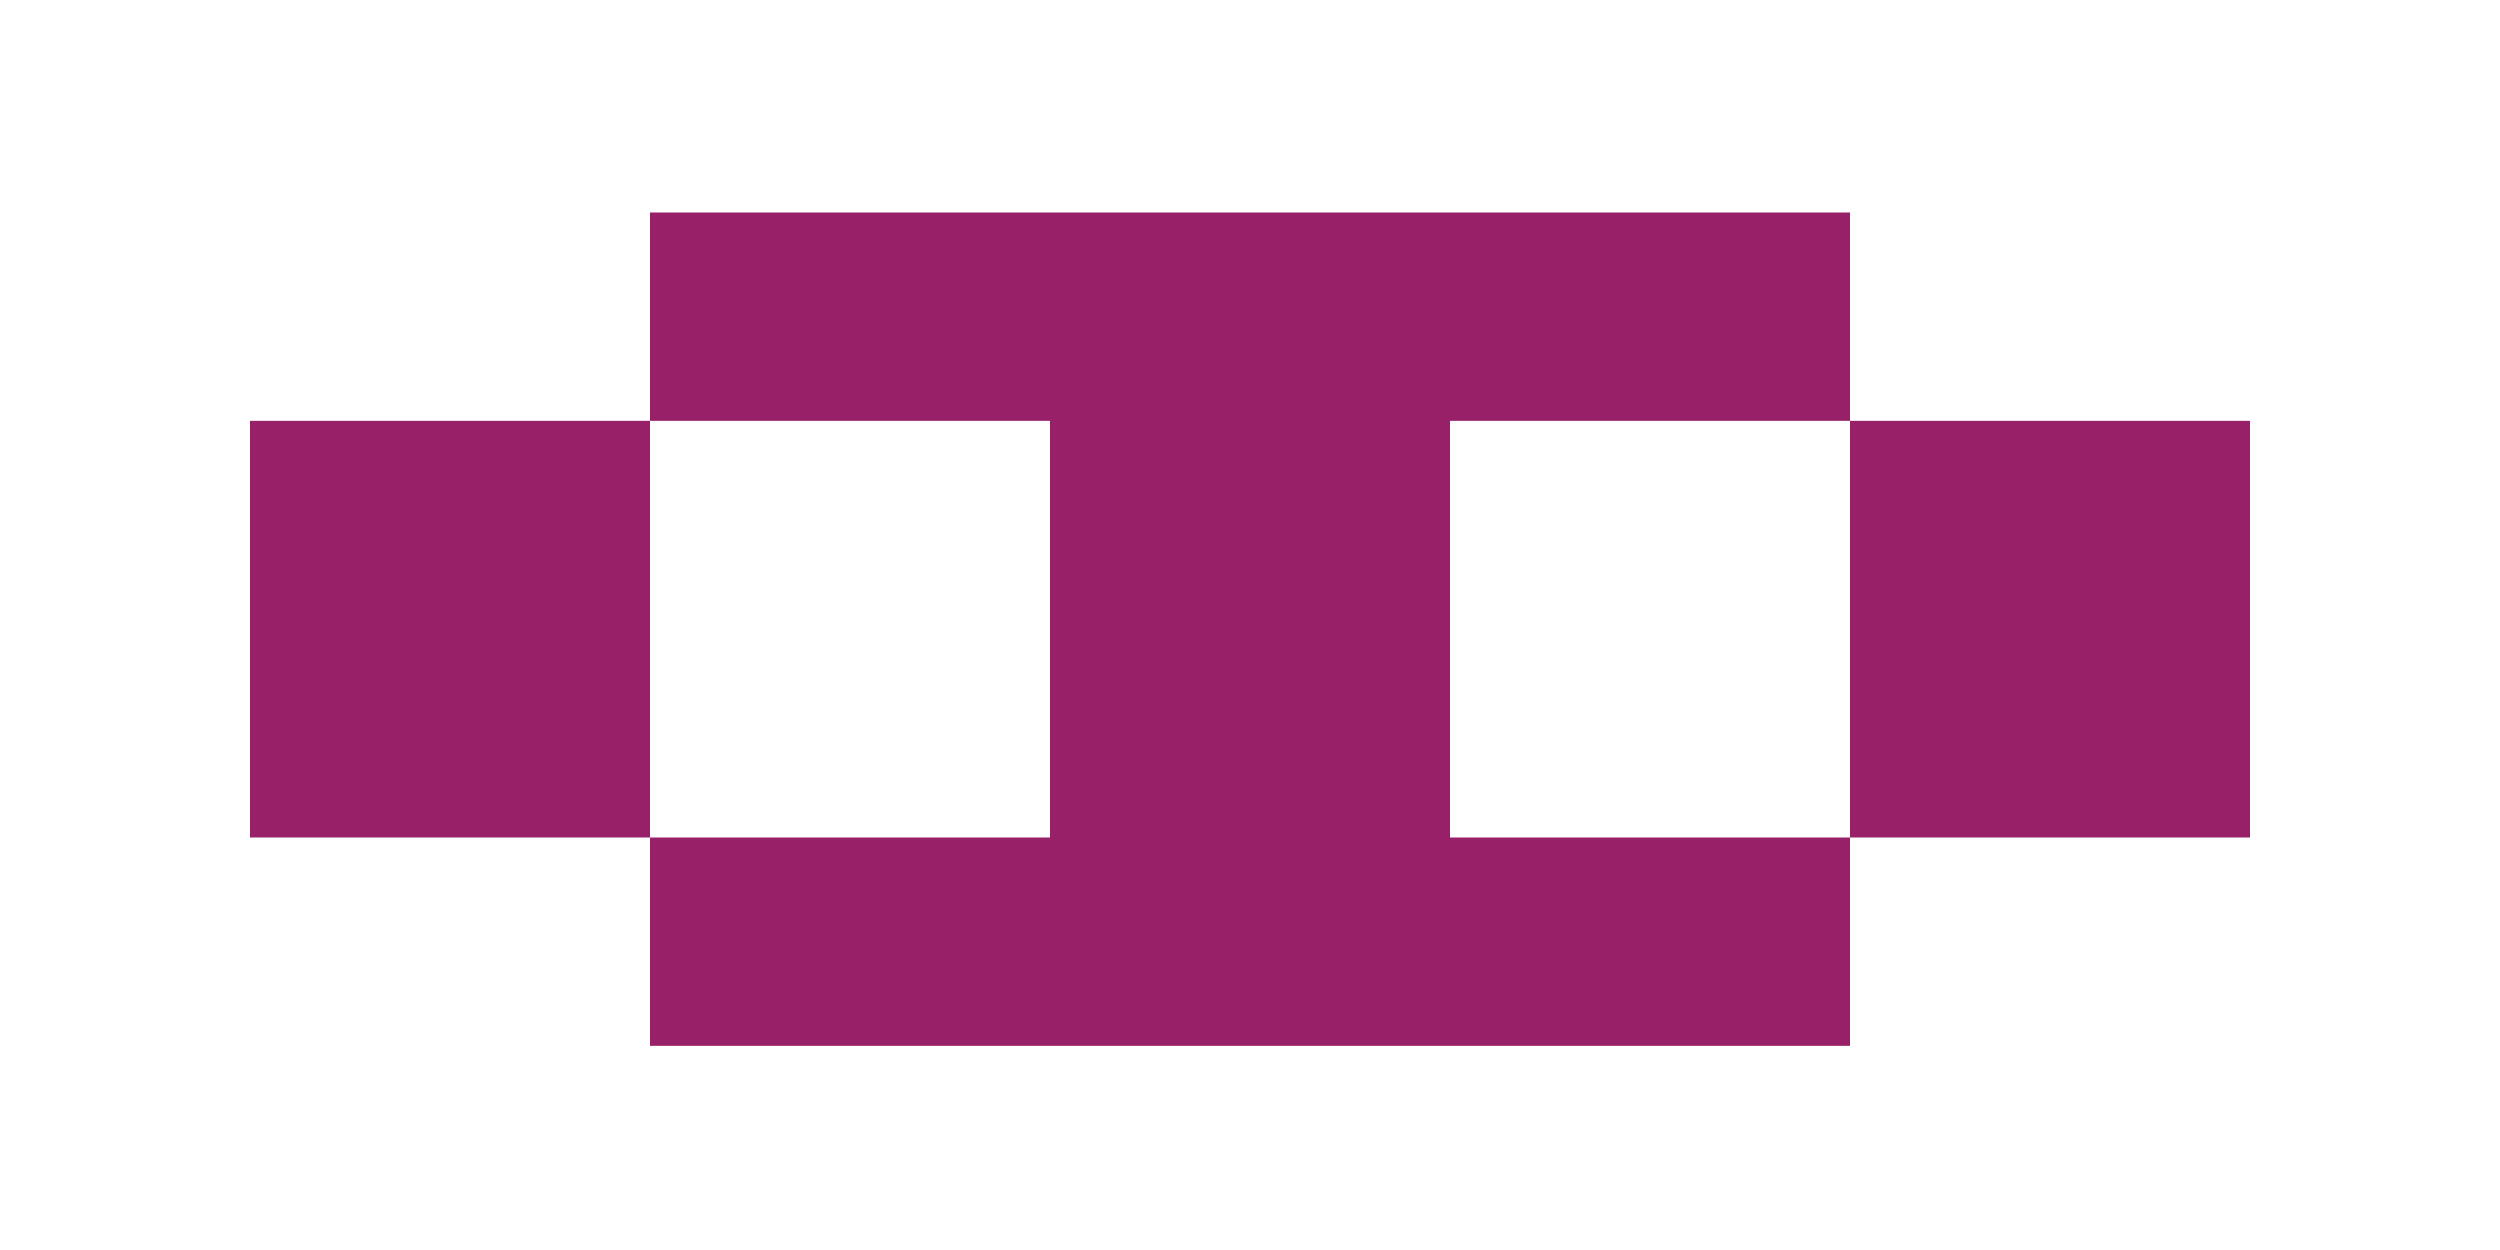
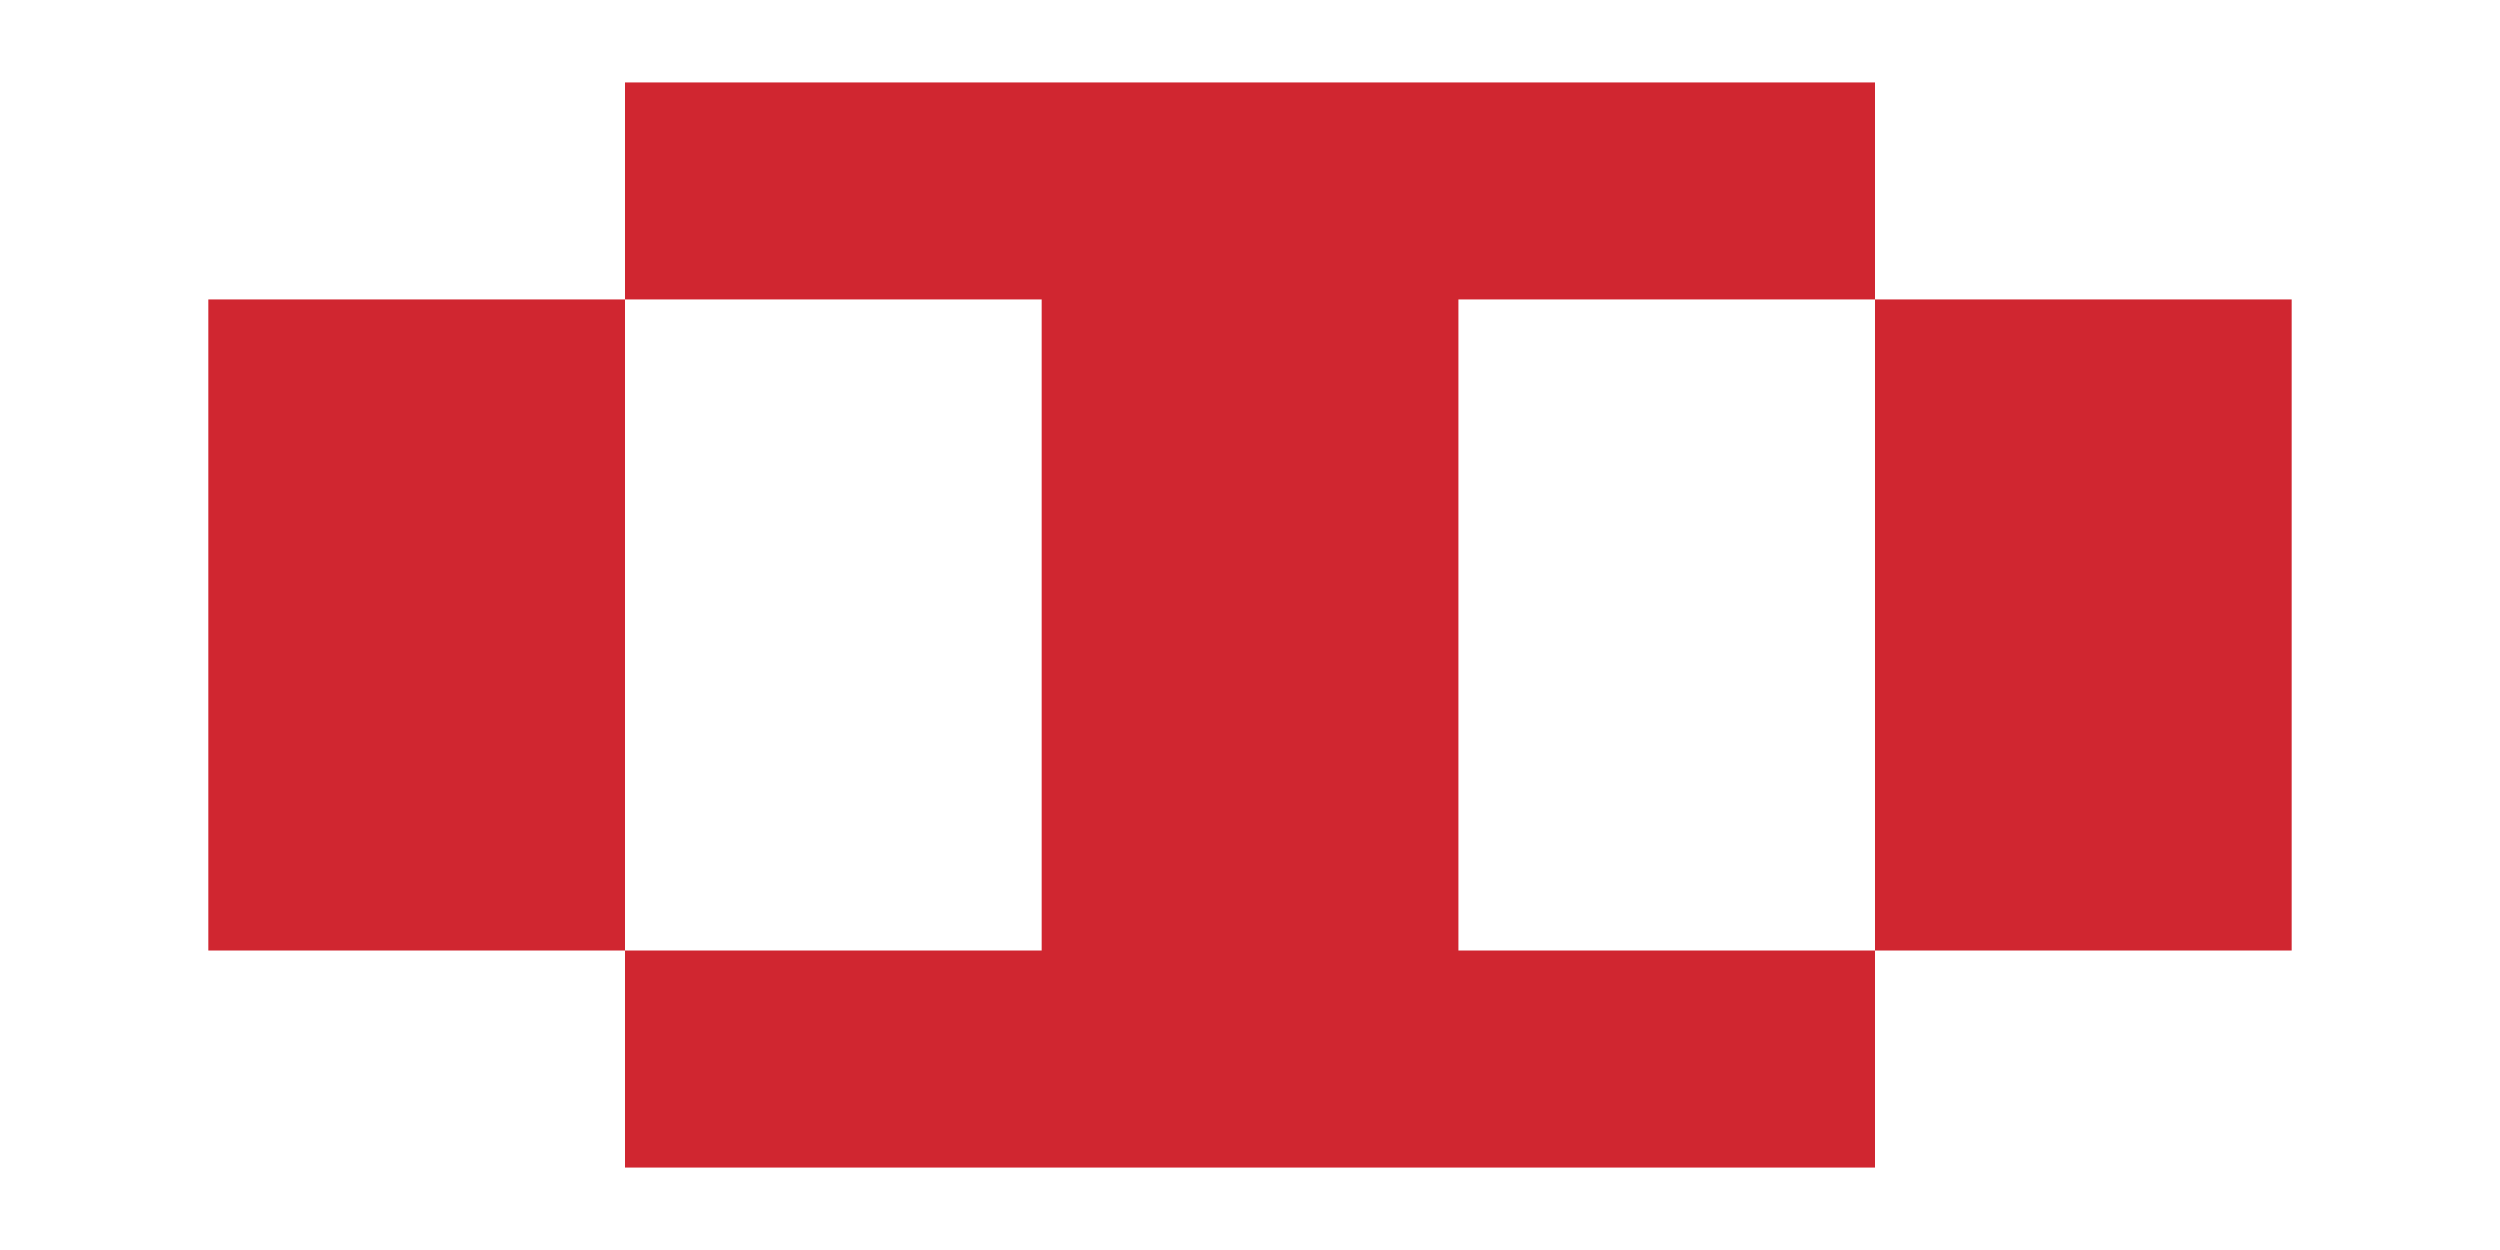
<svg xmlns="http://www.w3.org/2000/svg" version="1.1" id="Layer_1" x="0px" y="0px" width="300px" height="150px" viewBox="0 0 300 150" enable-background="new 0 0 300 150" xml:space="preserve">
  <g>
-     <polygon fill="#972068" points="78,50.5 30,50.5 30,75 30,100.5 78,100.5 78,75  " />
-     <polygon fill="#972068" points="222,50.5 222,75 222,100.5 270,100.5 270,75 270,50.5  " />
-     <polygon fill="#972068" points="174,75 174,50.5 222,50.5 222,25.5 173.994,25.5 125.996,25.5 78,25.5 78,50.5 126,50.5 126,75    126,100.5 78,100.5 78,125.5 125.996,125.5 173.994,125.5 222,125.5 222,100.5 174,100.5  " />
+     <polygon fill="#D02630" points="225,35.933 225,61.968 225,88.027 225,114.062 275,114.062 275,88.027 275,61.968 275,35.933  " />
+     <polygon fill="#D02630" points="75,61.968 75,35.933 25,35.933 25,61.968 25,88.027 25,114.062 75,114.062 75,88.027  " />
+     <polygon fill="#D02630" points="175.01,88.027 175.01,61.968 175.01,35.933 225,35.933 225,9.893 175.01,9.893 125,9.893 75,9.893    75,35.933 125,35.933 125,61.968 125,88.027 125,114.062 75,114.062 75,140.107 125,140.107 175.01,140.107 225,140.107    225,114.062 175.01,114.062  " />
  </g>
+   <g id="Layer_2">
+ </g>
+   <g id="Layer_3">
+ </g>
</svg>
